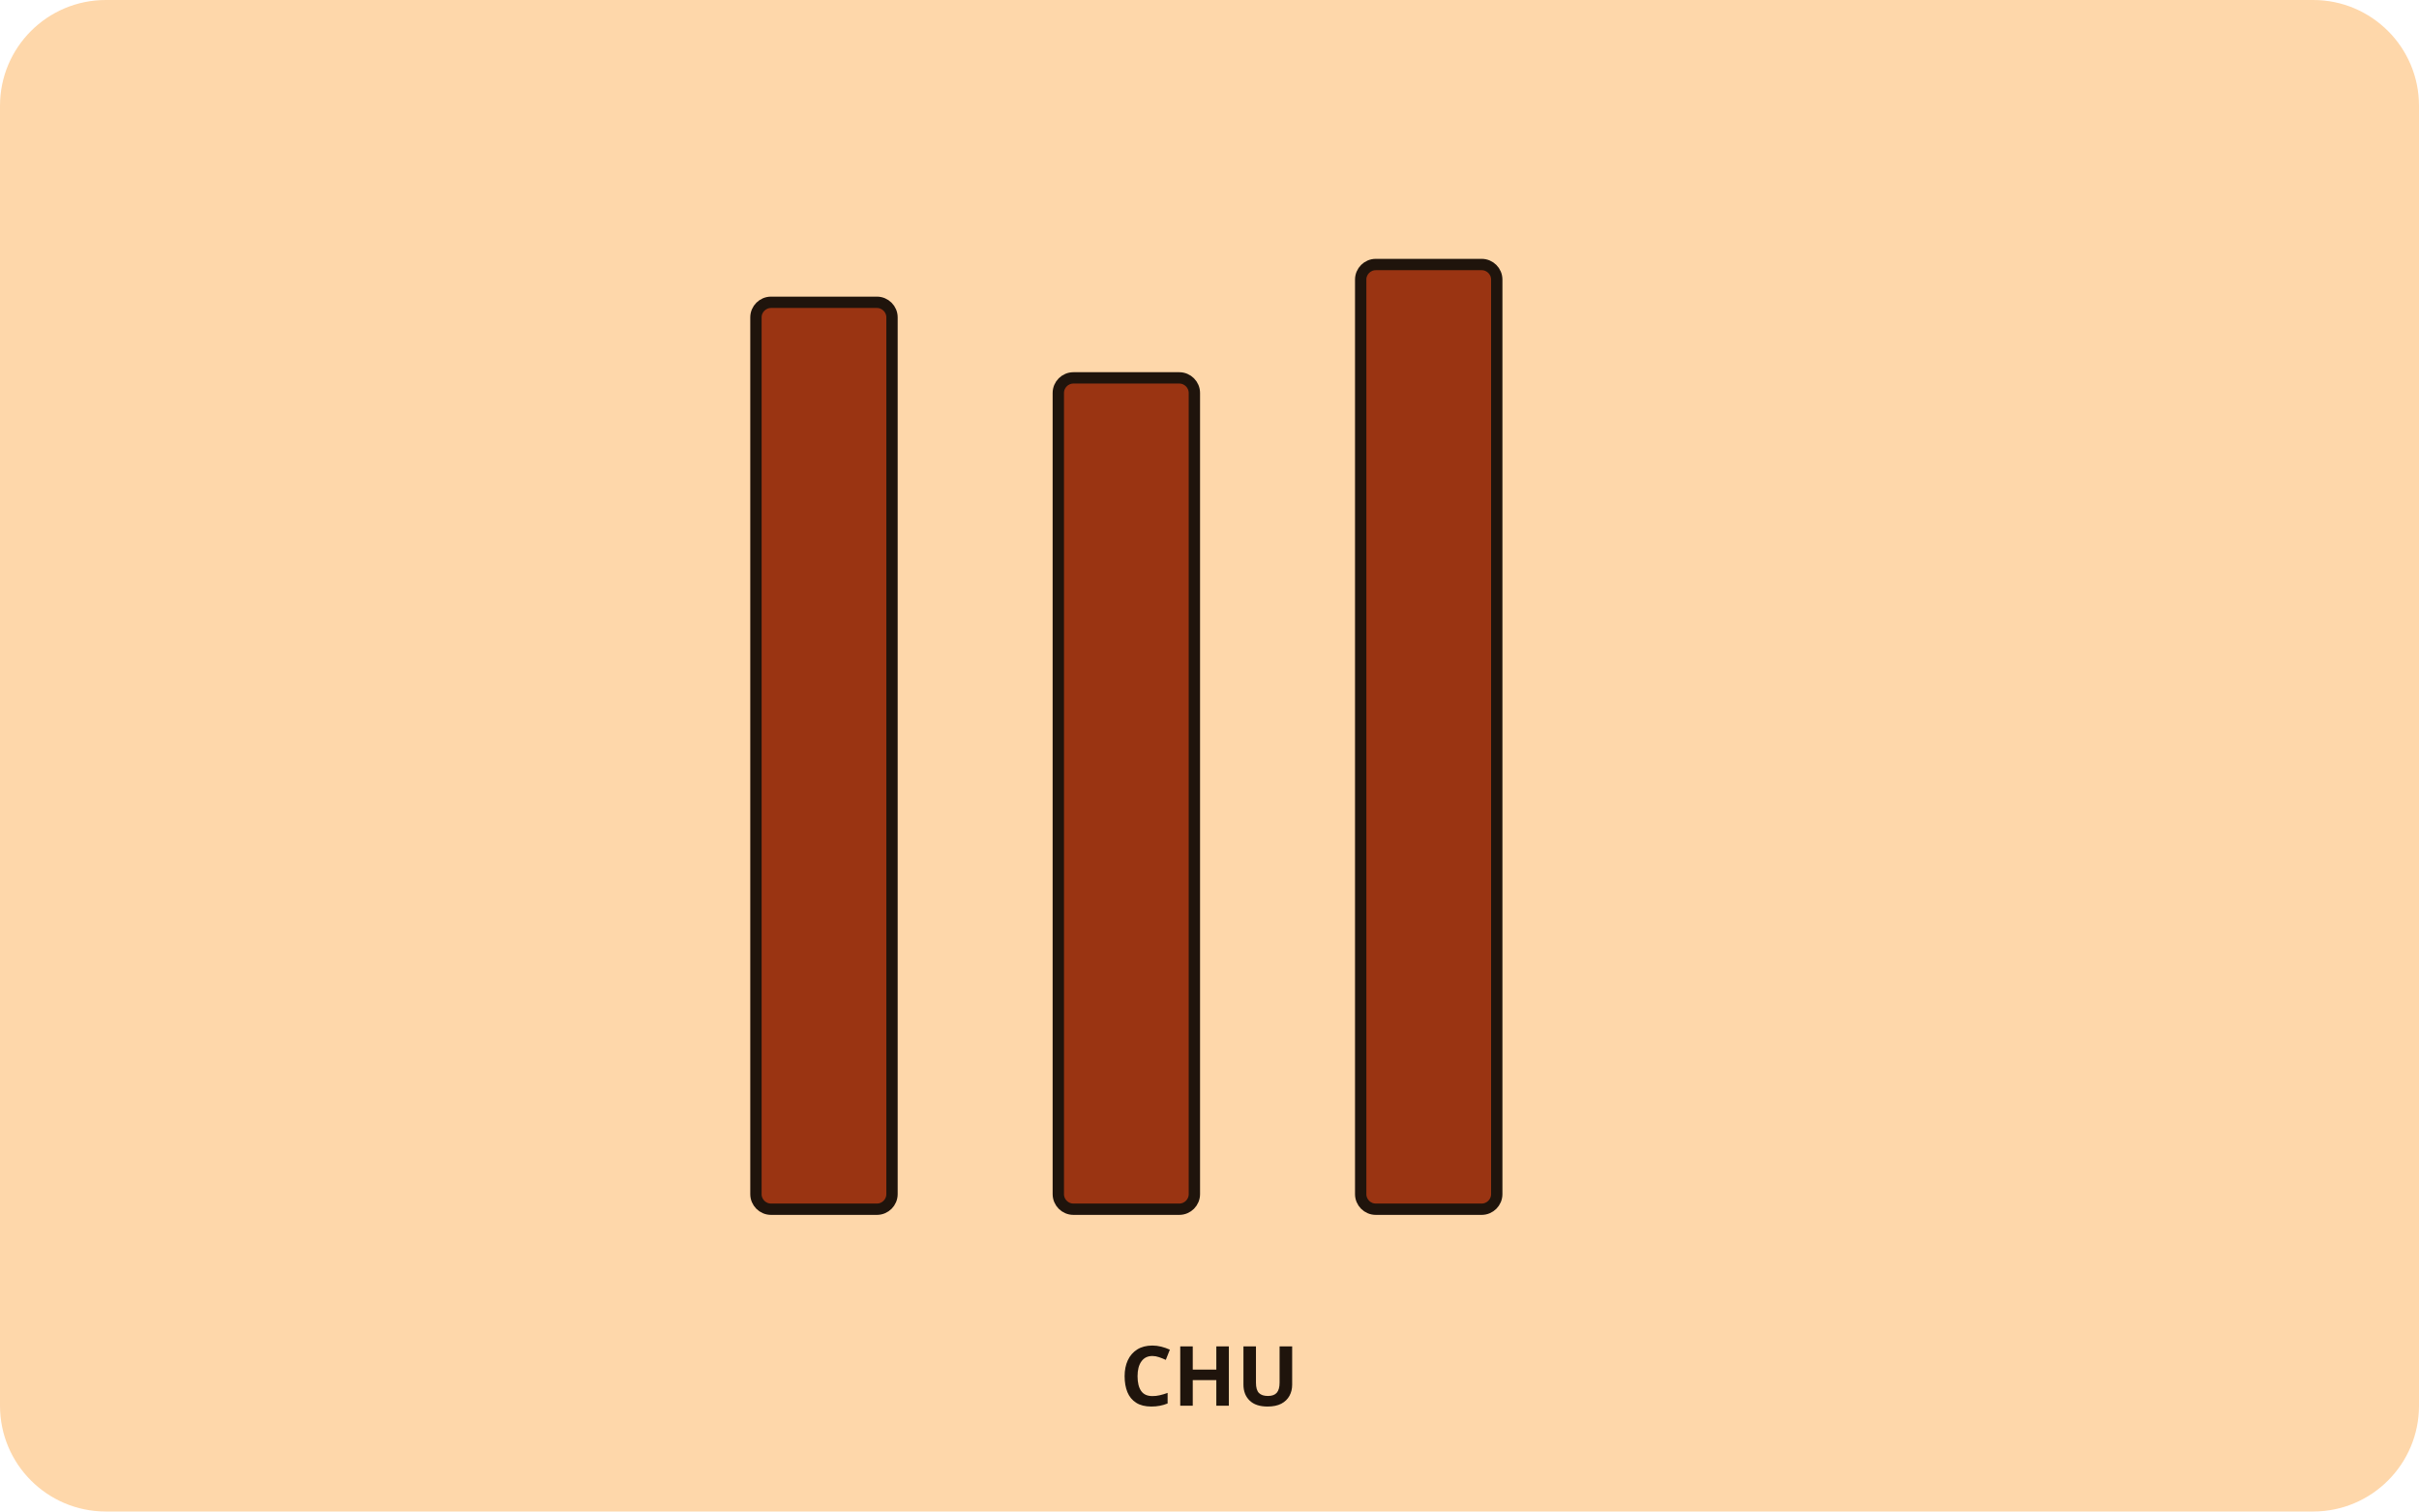
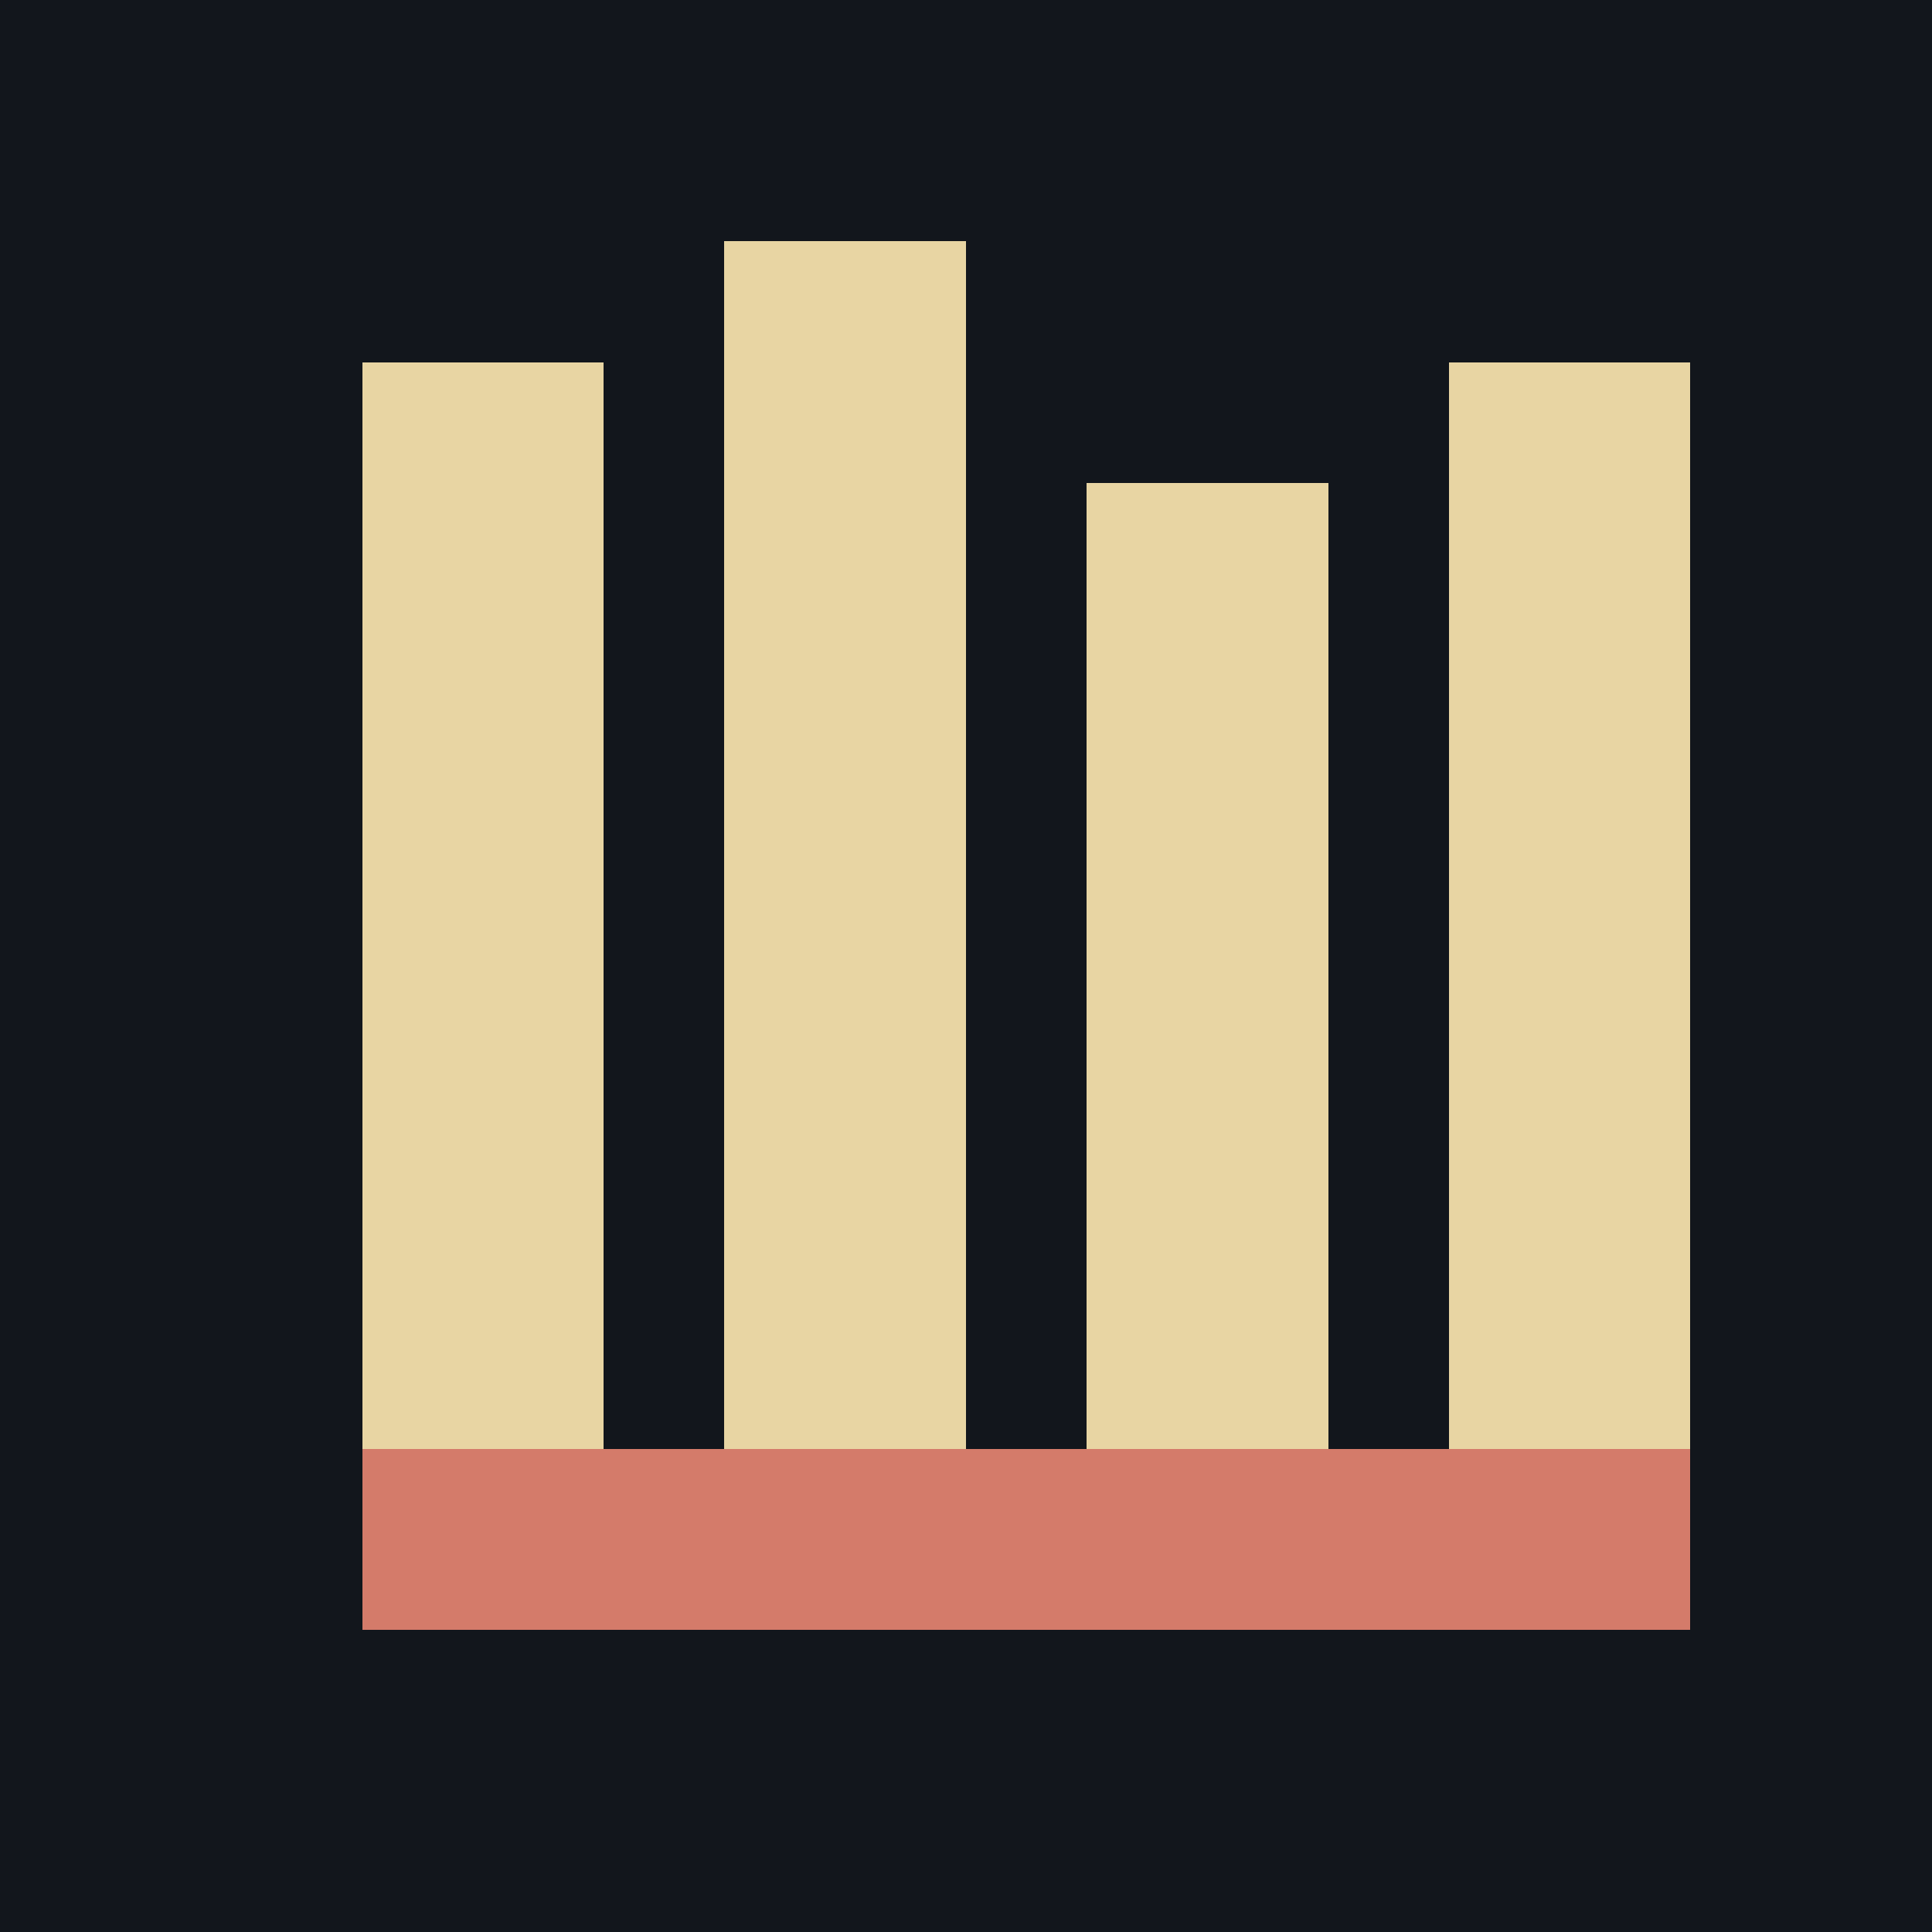
- <svg xmlns="http://www.w3.org/2000/svg" viewBox="0 0 640 400" role="img">
-   <rect width="640" height="400" rx="28" fill="#fed7aa" />
-   <g fill="#9a3412" stroke="#1f140c" stroke-width="3">
-     <rect x="200" y="80" width="36" height="240" rx="4" />
-     <rect x="280" y="100" width="36" height="220" rx="4" />
-     <rect x="360" y="70" width="36" height="250" rx="4" />
-   </g>
-   <text x="320" y="372" text-anchor="middle" font-family="sans-serif" font-size="22" font-weight="700" fill="#1f140c">CHU</text>
+ <svg xmlns="http://www.w3.org/2000/svg" viewBox="0 0 32 32" shape-rendering="crispEdges">
+   <rect x="0" y="0" width="32" height="32" fill="#12161c" />
+   <rect x="6" y="6" width="4" height="20" fill="#e8d5a3" />
+   <rect x="12" y="4" width="4" height="22" fill="#e8d5a3" />
+   <rect x="18" y="8" width="4" height="18" fill="#e8d5a3" />
+   <rect x="24" y="6" width="4" height="20" fill="#e8d5a3" />
+   <rect x="6" y="24" width="22" height="3" fill="#d47b6a" />
</svg>
